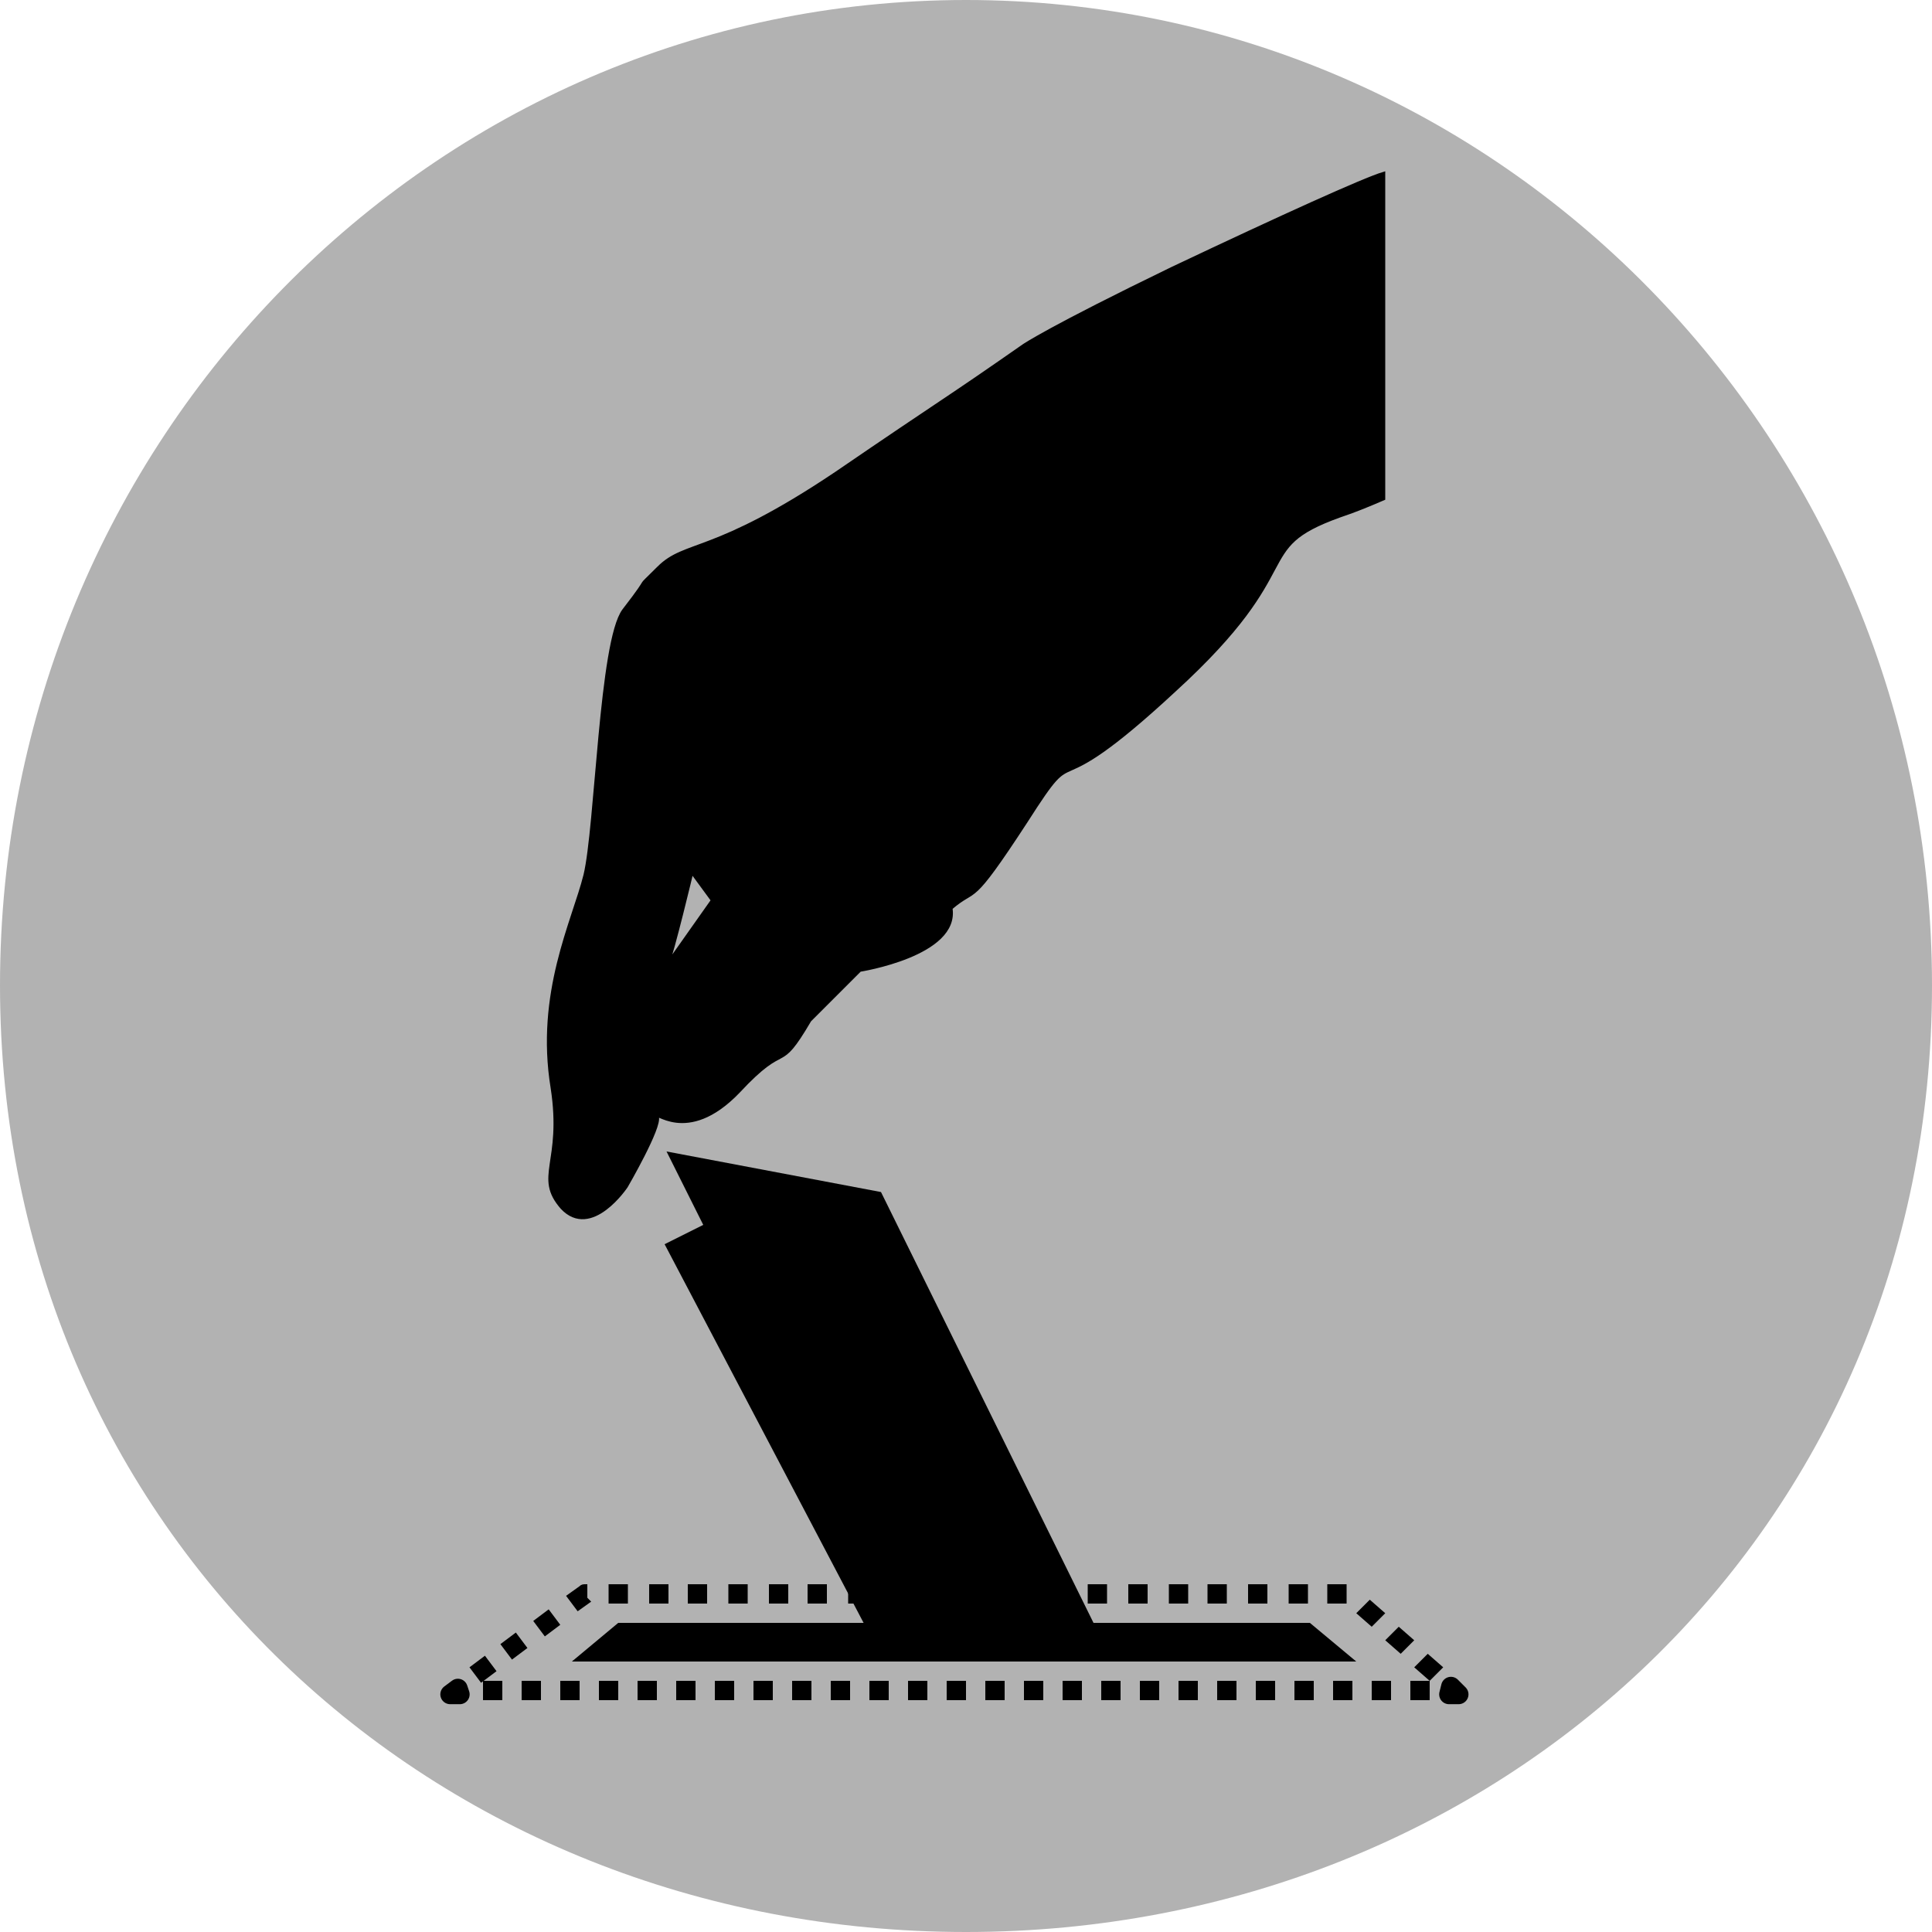
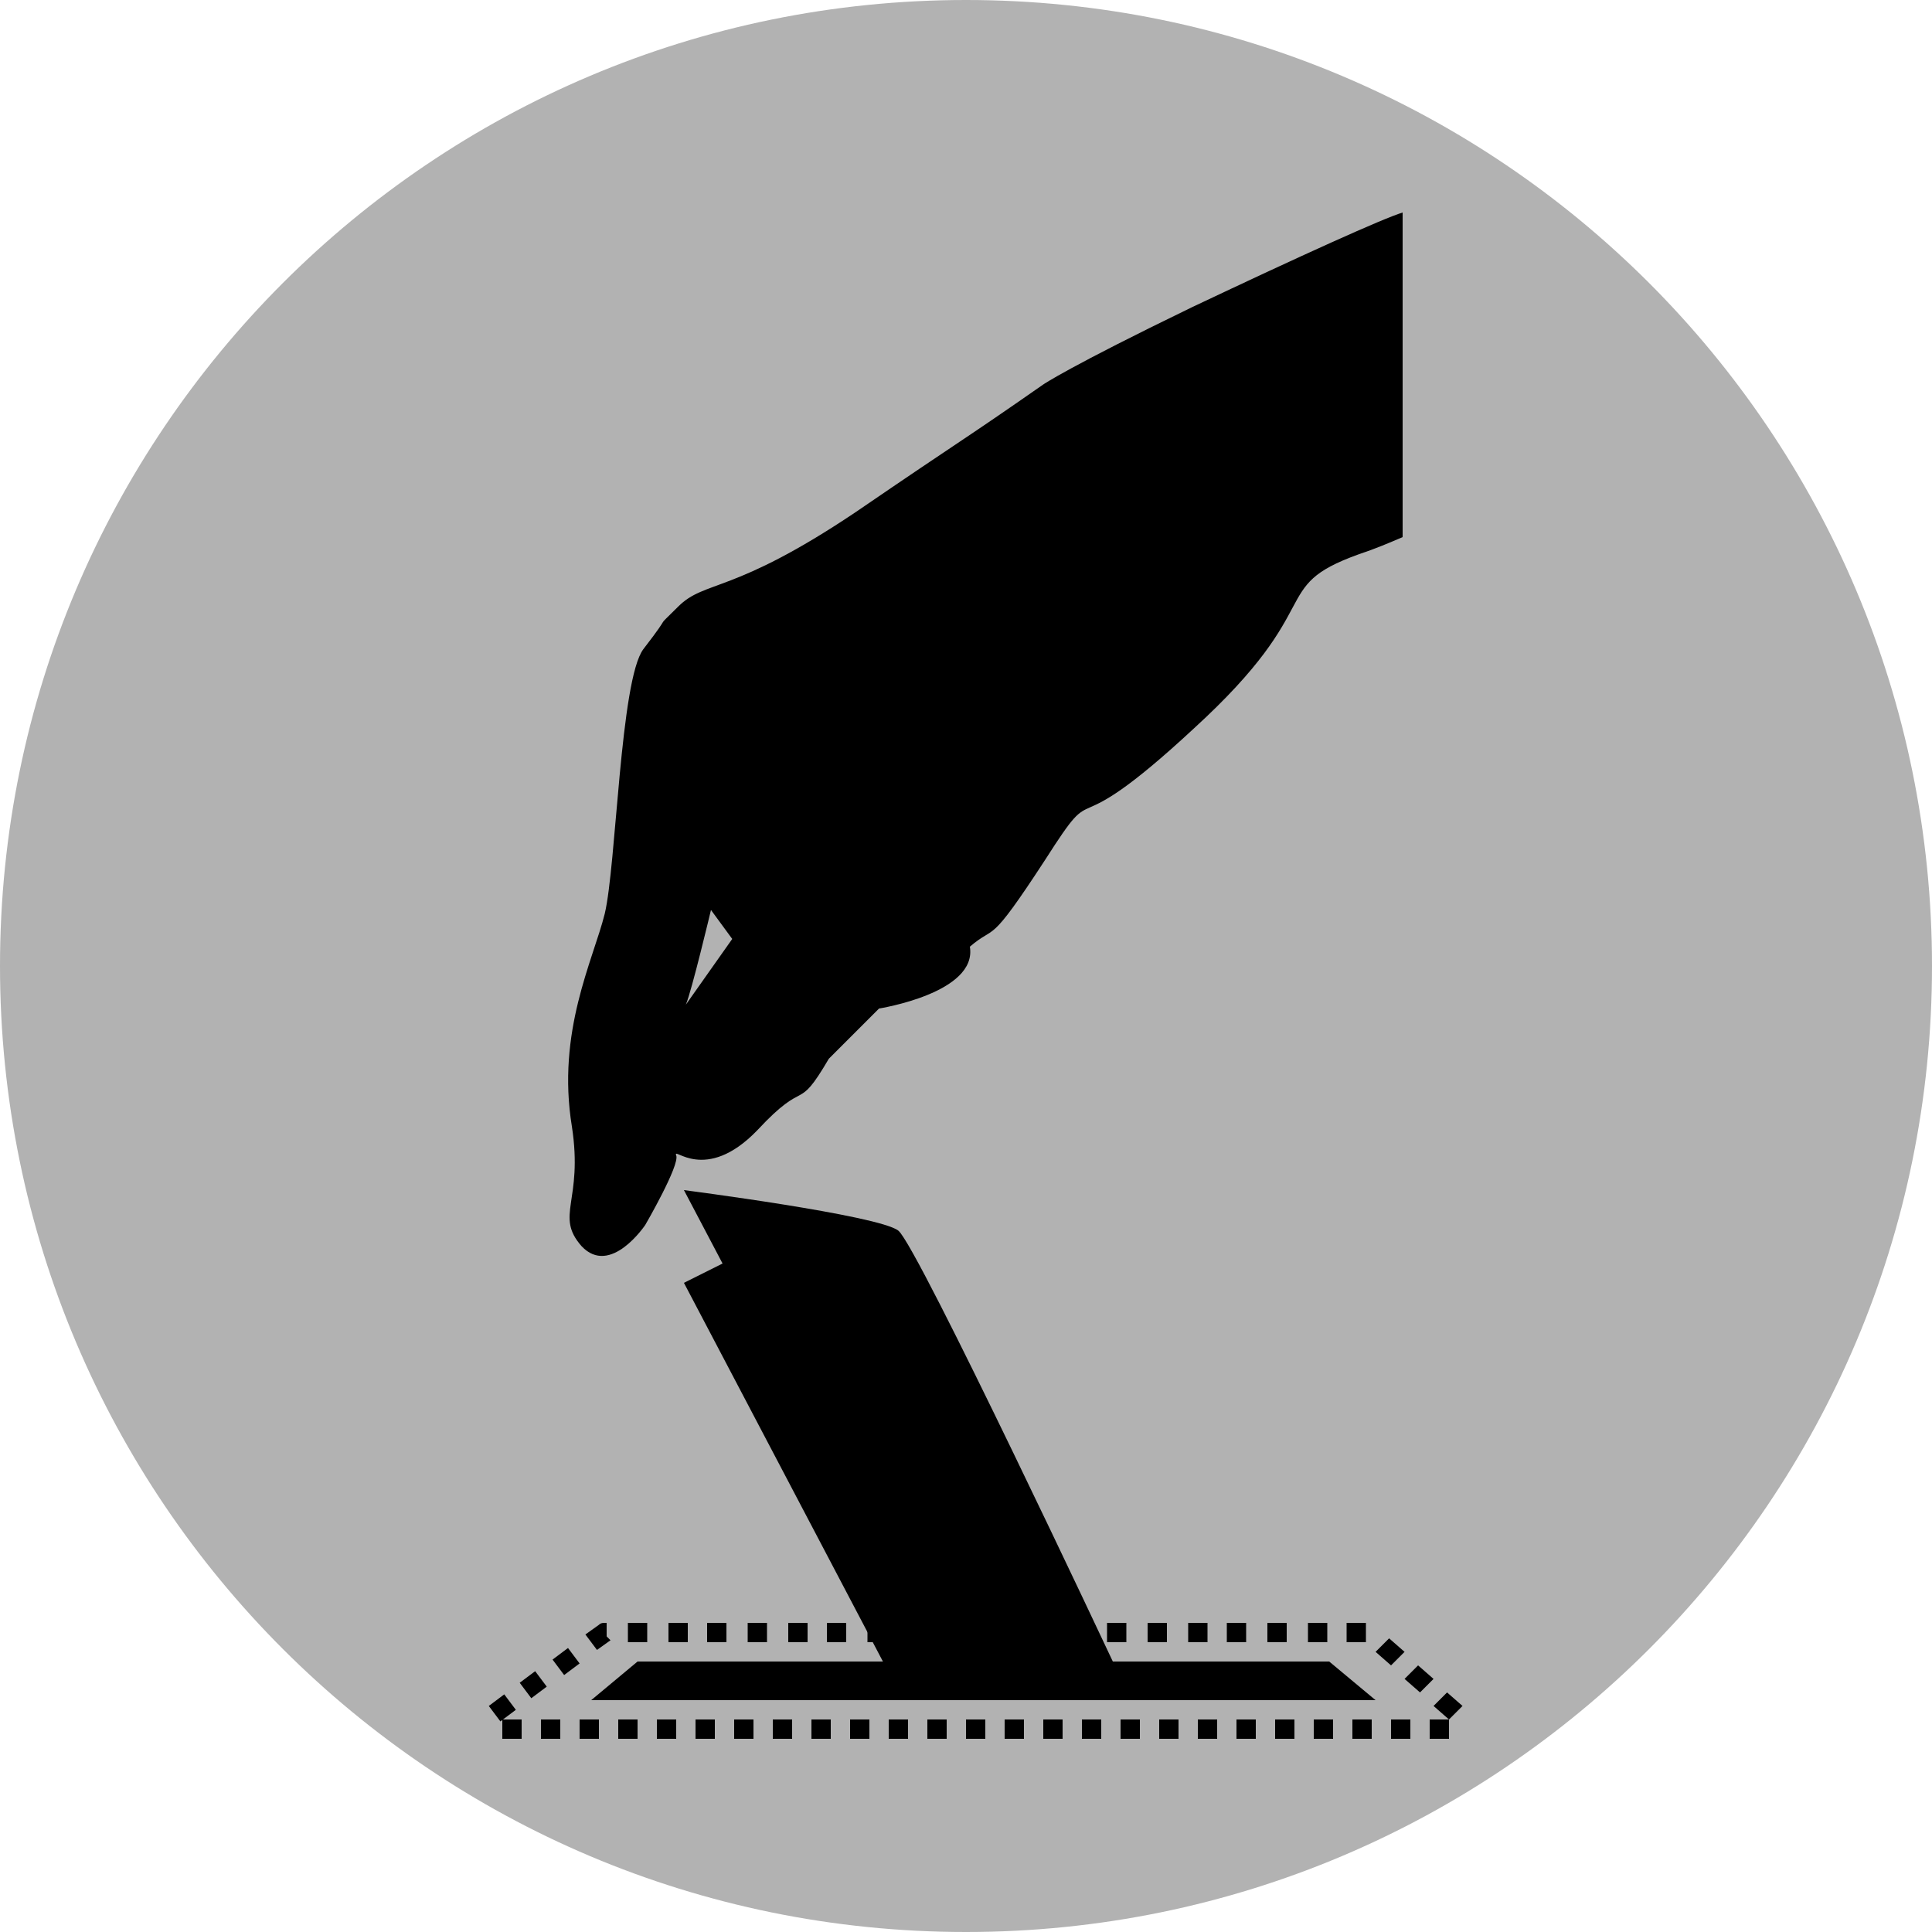
<svg xmlns="http://www.w3.org/2000/svg" version="1.1" id="layer1" x="0px" y="0px" width="100px" height="100px" viewBox="0 0 100 100" enable-background="new 0 0 100 100" xml:space="preserve">
-   <path fill="#B2B2B2" d="M100,51c0,28.2-22.4,49-50,49C22.4,100,0,79.2,0,51C0,22.8,22.4,0,50,0C77.6,0,100,22.8,100,51z" />
-   <path d="M67.8 84L56.6 84 45.6 61.7 34.5 59.6 36.4 63.4 34.4 64.4 44.7 84 32 84 29.6 86 70.2 86z" />
-   <path fill="none" d="M34.5,49.3l1.9-2.2l-0.7-0.5C35.7,46.7,34.8,48.7,34.5,49.3z" />
-   <path d="M60.7,13.9c-6.4,3.1-7.7,4-7.7,4c-4.3,3-4,2.7-9.7,6.6c-6.4,4.3-7.8,3.5-9.2,4.9c-1.4,1.4-0.1,0-1.8,2.2  c-1.2,1.6-1.4,11.2-2,13.7c-0.6,2.4-2.5,6.1-1.7,11c0.6,3.9-0.9,4.6,0.5,6.2c1.5,1.6,3.3-1.1,3.3-1.1s1.8-3.1,1.6-3.6  c-0.2-0.5,1.5,1.5,4.2-1.3c2.6-2.8,2-0.8,3.7-3.7l2.6-2.6c0,0,5.1-0.8,4.7-3.2c1.4-1.2,0.9,0.1,3.9-4.5c3-4.7,0.7-0.3,7.7-6.8  c7-6.4,3.8-7.3,8.5-9c0.9-0.3,1.6-0.6,2.3-0.9V9C70.6,9.3,66.4,11.2,60.7,13.9z M34.5,50c0.3-0.7,1.3-4.9,1.3-4.9l1.1,1.5L34.5,50z" />
-   <path stroke="#000000" stroke-width="0.2" stroke-miterlimit="10" d="M60.7,13.9c-6.4,3.1-7.7,4-7.7,4  c-4.3,3-4,2.7-9.7,6.6c-6.4,4.3-7.8,3.5-9.2,4.9c-1.4,1.4-0.1,0-1.8,2.2c-1.2,1.6-1.4,11.2-2,13.7c-0.6,2.4-2.5,6.1-1.7,11  c0.6,3.9-0.9,4.6,0.5,6.2c1.5,1.6,3.3-1.1,3.3-1.1s1.8-3.1,1.6-3.6c-0.2-0.5,1.5,1.5,4.2-1.3c2.6-2.8,2-0.8,3.7-3.7l2.6-2.6  c0,0,5.1-0.8,4.7-3.2c1.4-1.2,0.9,0.1,3.9-4.5c3-4.7,0.7-0.3,7.7-6.8c7-6.4,3.8-7.3,8.5-9c0.9-0.3,1.6-0.6,2.3-0.9V9  C70.6,9.3,66.4,11.2,60.7,13.9z M34.5,50c0.3-0.7,1.3-4.9,1.3-4.9l1.1,1.5L34.5,50z" />
-   <path fill="none" stroke="#000000" stroke-width="1.017" stroke-linejoin="round" d="M75.1 87.3L75.5 87.7 75 87.7z" />
-   <path d="M74,88h-1v-1h1V88z M72,88h-1v-1h1V88z M70,88h-1v-1h1V88z M68,88h-1v-1h1V88z M66,88h-1v-1h1V88z M64,88h-1v-1h1V88z   M62,88h-1v-1h1V88z M60,88h-1v-1h1V88z M58,88h-1v-1h1V88z M56,88h-1v-1h1V88z M54,88h-1v-1h1V88z M52,88h-1v-1h1V88z M50,88h-1v-1  h1V88z M48,88h-1v-1h1V88z M46,88h-1v-1h1V88z M44,88h-1v-1h1V88z M42,88h-1v-1h1V88z M40,88h-1v-1h1V88z M38,88h-1v-1h1V88z M36,88  h-1v-1h1V88z M34,88h-1v-1h1V88z M32,88h-1v-1h1V88z M30,88h-1v-1h1V88z M28,88h-1v-1h1V88z M26,88h-1v-1h1V88z" />
-   <path fill="none" stroke="#000000" stroke-width="1.017" stroke-linejoin="round" d="M23.8 87.7L23.3 87.7 23.7 87.4z" />
-   <path d="M24.9,87.1l-0.6-0.8l0.8-0.6l0.6,0.8L24.9,87.1z M74,87l-0.8-0.7l0.7-0.7l0.8,0.7L74,87z M26.5,85.9l-0.6-0.8l0.8-0.6  l0.6,0.8L26.5,85.9z M72.5,85.6l-0.8-0.7l0.7-0.7l0.8,0.7L72.5,85.6z M28.2,84.7l-0.6-0.8l0.8-0.6l0.6,0.8L28.2,84.7z M71,84.2  l-0.8-0.7l0.7-0.7l0.8,0.7L71,84.2z M29.9,83.4l-0.6-0.8l0.7-0.5c0.1-0.1,0.2-0.1,0.3-0.1h0.1v0.7l0.2,0.2L29.9,83.4z M69.7,83h-1  v-1h1V83z M67.7,83h-1v-1h1V83z M65.6,83h-1v-1h1V83z M63.5,83h-1v-1h1V83z M61.5,83h-1v-1h1V83z M59.4,83h-1v-1h1V83z M57.3,83h-1  v-1h1V83z M55.3,83h-1v-1h1V83z M53.2,83h-1v-1h1V83z M51.1,83h-1v-1h1V83z M49,83h-1v-1h1V83z M47,83h-1v-1h1V83z M44.9,83h-1v-1h1  V83z M42.8,83h-1v-1h1V83z M40.8,83h-1v-1h1V83z M38.7,83h-1v-1h1V83z M36.6,83h-1v-1h1V83z M34.6,83h-1v-1h1V83z M32.5,83h-1v-1h1  V83z" />
+   <circle fill="#B2B2B2" cx="50" cy="50" r="50" />
+   <path d="M68.8,86H57.6c0,0-10.1-21.5-11.1-22.3s-11.1-2.1-11.1-2.1l2,3.8l-2,1L45.7,86H33l-2.4,2h40.6L68.8,86z" />
+   <path d="M61.7,15.9c-6.4,3.1-7.7,4-7.7,4c-4.3,3-4,2.7-9.7,6.6c-6.4,4.3-7.8,3.5-9.2,4.9c-1.4,1.4-0.1,0-1.8,2.2  c-1.2,1.6-1.4,11.2-2,13.7c-0.6,2.4-2.5,6.1-1.7,11c0.6,3.9-0.9,4.6,0.5,6.2c1.5,1.6,3.3-1.1,3.3-1.1s1.8-3.1,1.6-3.6  c-0.2-0.5,1.5,1.5,4.2-1.3c2.6-2.8,2-0.8,3.7-3.7l2.6-2.6c0,0,5.1-0.8,4.7-3.2c1.4-1.2,0.9,0.1,3.9-4.5c3-4.7,0.7-0.3,7.7-6.8  c7-6.4,3.8-7.3,8.5-9c0.9-0.3,1.6-0.6,2.3-0.9V11C71.6,11.3,67.4,13.2,61.7,15.9z M35.5,52c0.3-0.7,1.3-4.9,1.3-4.9l1.1,1.5L35.5,52  z" />
+   <path d="M75,90h-1v-1h1V90z M73,90h-1v-1h1V90z M71,90h-1v-1h1V90z M69,90h-1v-1h1V90z M67,90h-1v-1h1V90z M65,90h-1v-1h1V90z   M63,90h-1v-1h1V90z M61,90h-1v-1h1V90z M59,90h-1v-1h1V90z M57,90h-1v-1h1V90z M55,90h-1v-1h1V90z M53,90h-1v-1h1V90z M51,90h-1v-1  h1V90z M49,90h-1v-1h1V90z M47,90h-1v-1h1V90z M45,90h-1v-1h1V90z M43,90h-1v-1h1V90z M41,90h-1v-1h1V90z M39,90h-1v-1h1V90z M37,90  h-1v-1h1V90z M35,90h-1v-1h1V90z M33,90h-1v-1h1V90z M31,90h-1v-1h1V90z M29,90h-1v-1h1V90z M27,90h-1v-1h1V90z" />
+   <path d="M25.9,89.1l-0.6-0.8l0.8-0.6l0.6,0.8L25.9,89.1z M75,89l-0.8-0.7l0.7-0.7l0.8,0.7L75,89z M27.5,87.9l-0.6-0.8l0.8-0.6  l0.6,0.8L27.5,87.9z M73.5,87.6l-0.8-0.7l0.7-0.7l0.8,0.7L73.5,87.6z M29.2,86.7l-0.6-0.8l0.8-0.6l0.6,0.8L29.2,86.7z M72,86.2  l-0.8-0.7l0.7-0.7l0.8,0.7L72,86.2z M30.9,85.4l-0.6-0.8l0.7-0.5c0.1-0.1,0.2-0.1,0.3-0.1h0.1v0.7l0.2,0.2L30.9,85.4z M70.7,85h-1  v-1h1V85z M68.7,85h-1v-1h1V85z M66.6,85h-1v-1h1V85z M64.5,85h-1v-1h1V85z M62.5,85h-1v-1h1V85z M60.4,85h-1v-1h1V85z M58.3,85h-1  v-1h1V85z M56.3,85h-1v-1h1V85z M54.2,85h-1v-1h1V85z M52.1,85h-1v-1h1V85z M50,85h-1v-1h1V85z M48,85h-1v-1h1V85z M45.9,85h-1v-1h1  V85z M43.8,85h-1v-1h1V85z M41.8,85h-1v-1h1V85z M39.7,85h-1v-1h1V85z M37.6,85h-1v-1h1V85z M35.6,85h-1v-1h1V85z M33.5,85h-1v-1h1  V85z" />
</svg>
